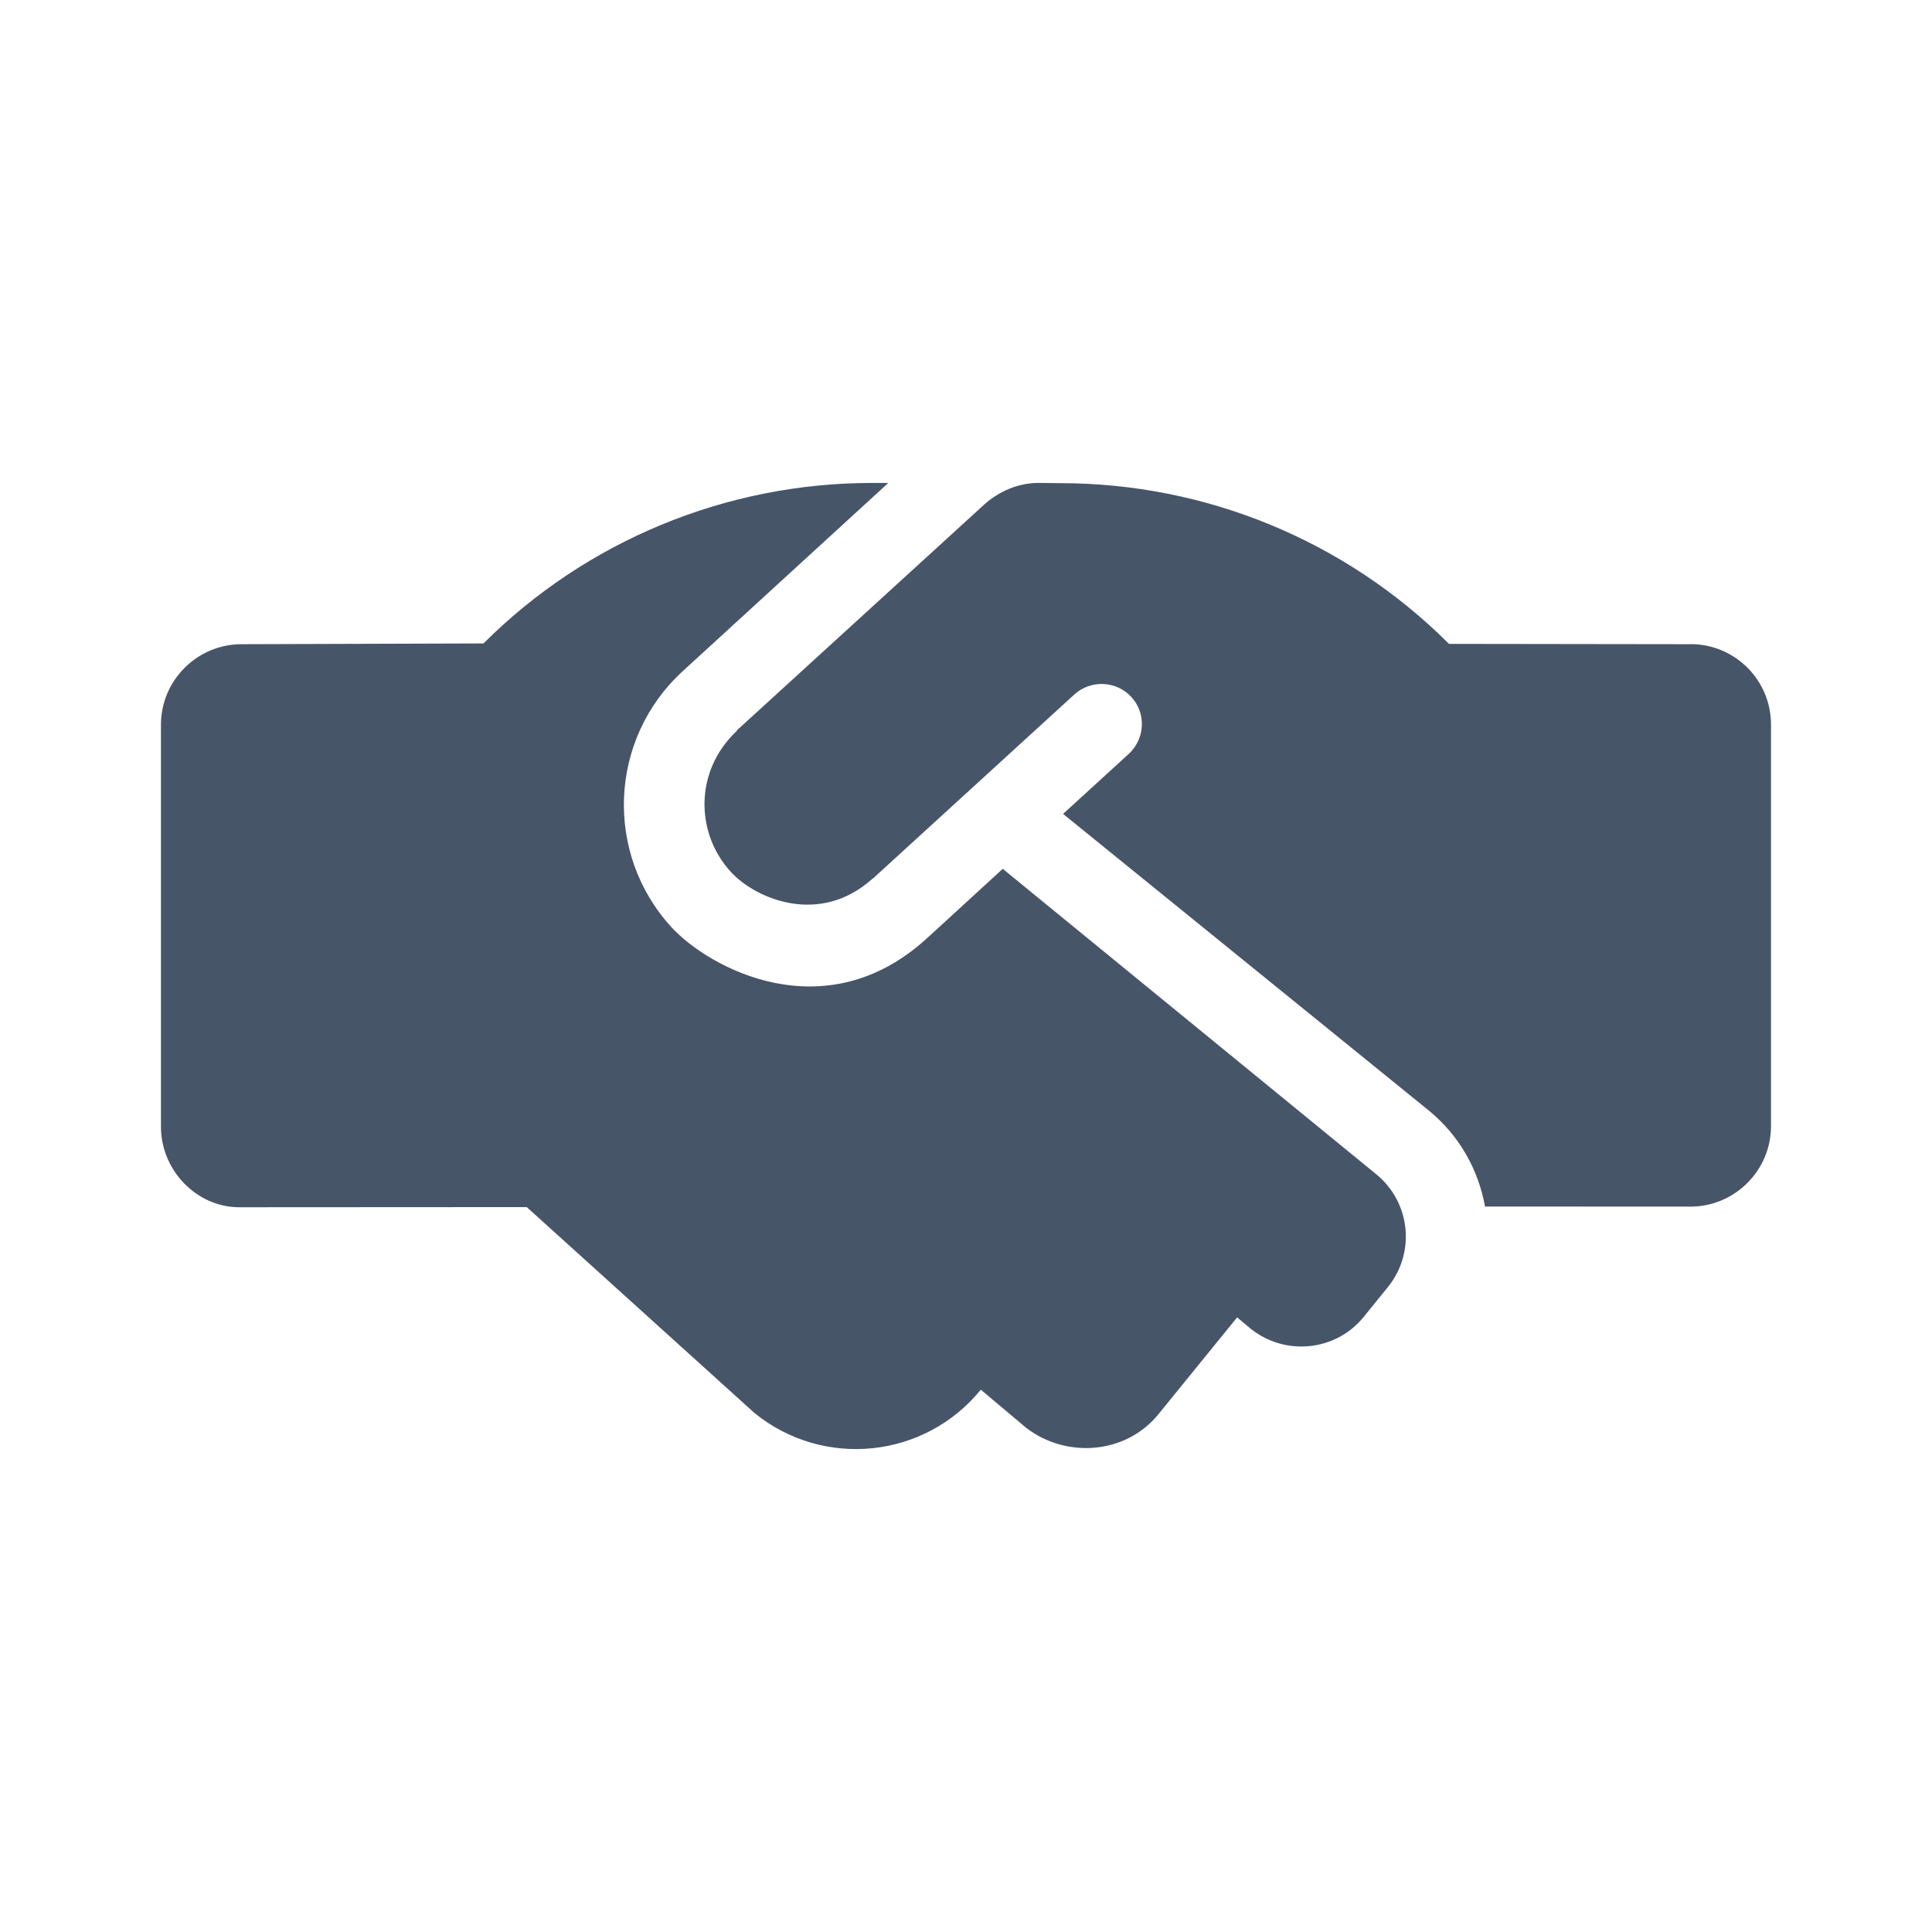
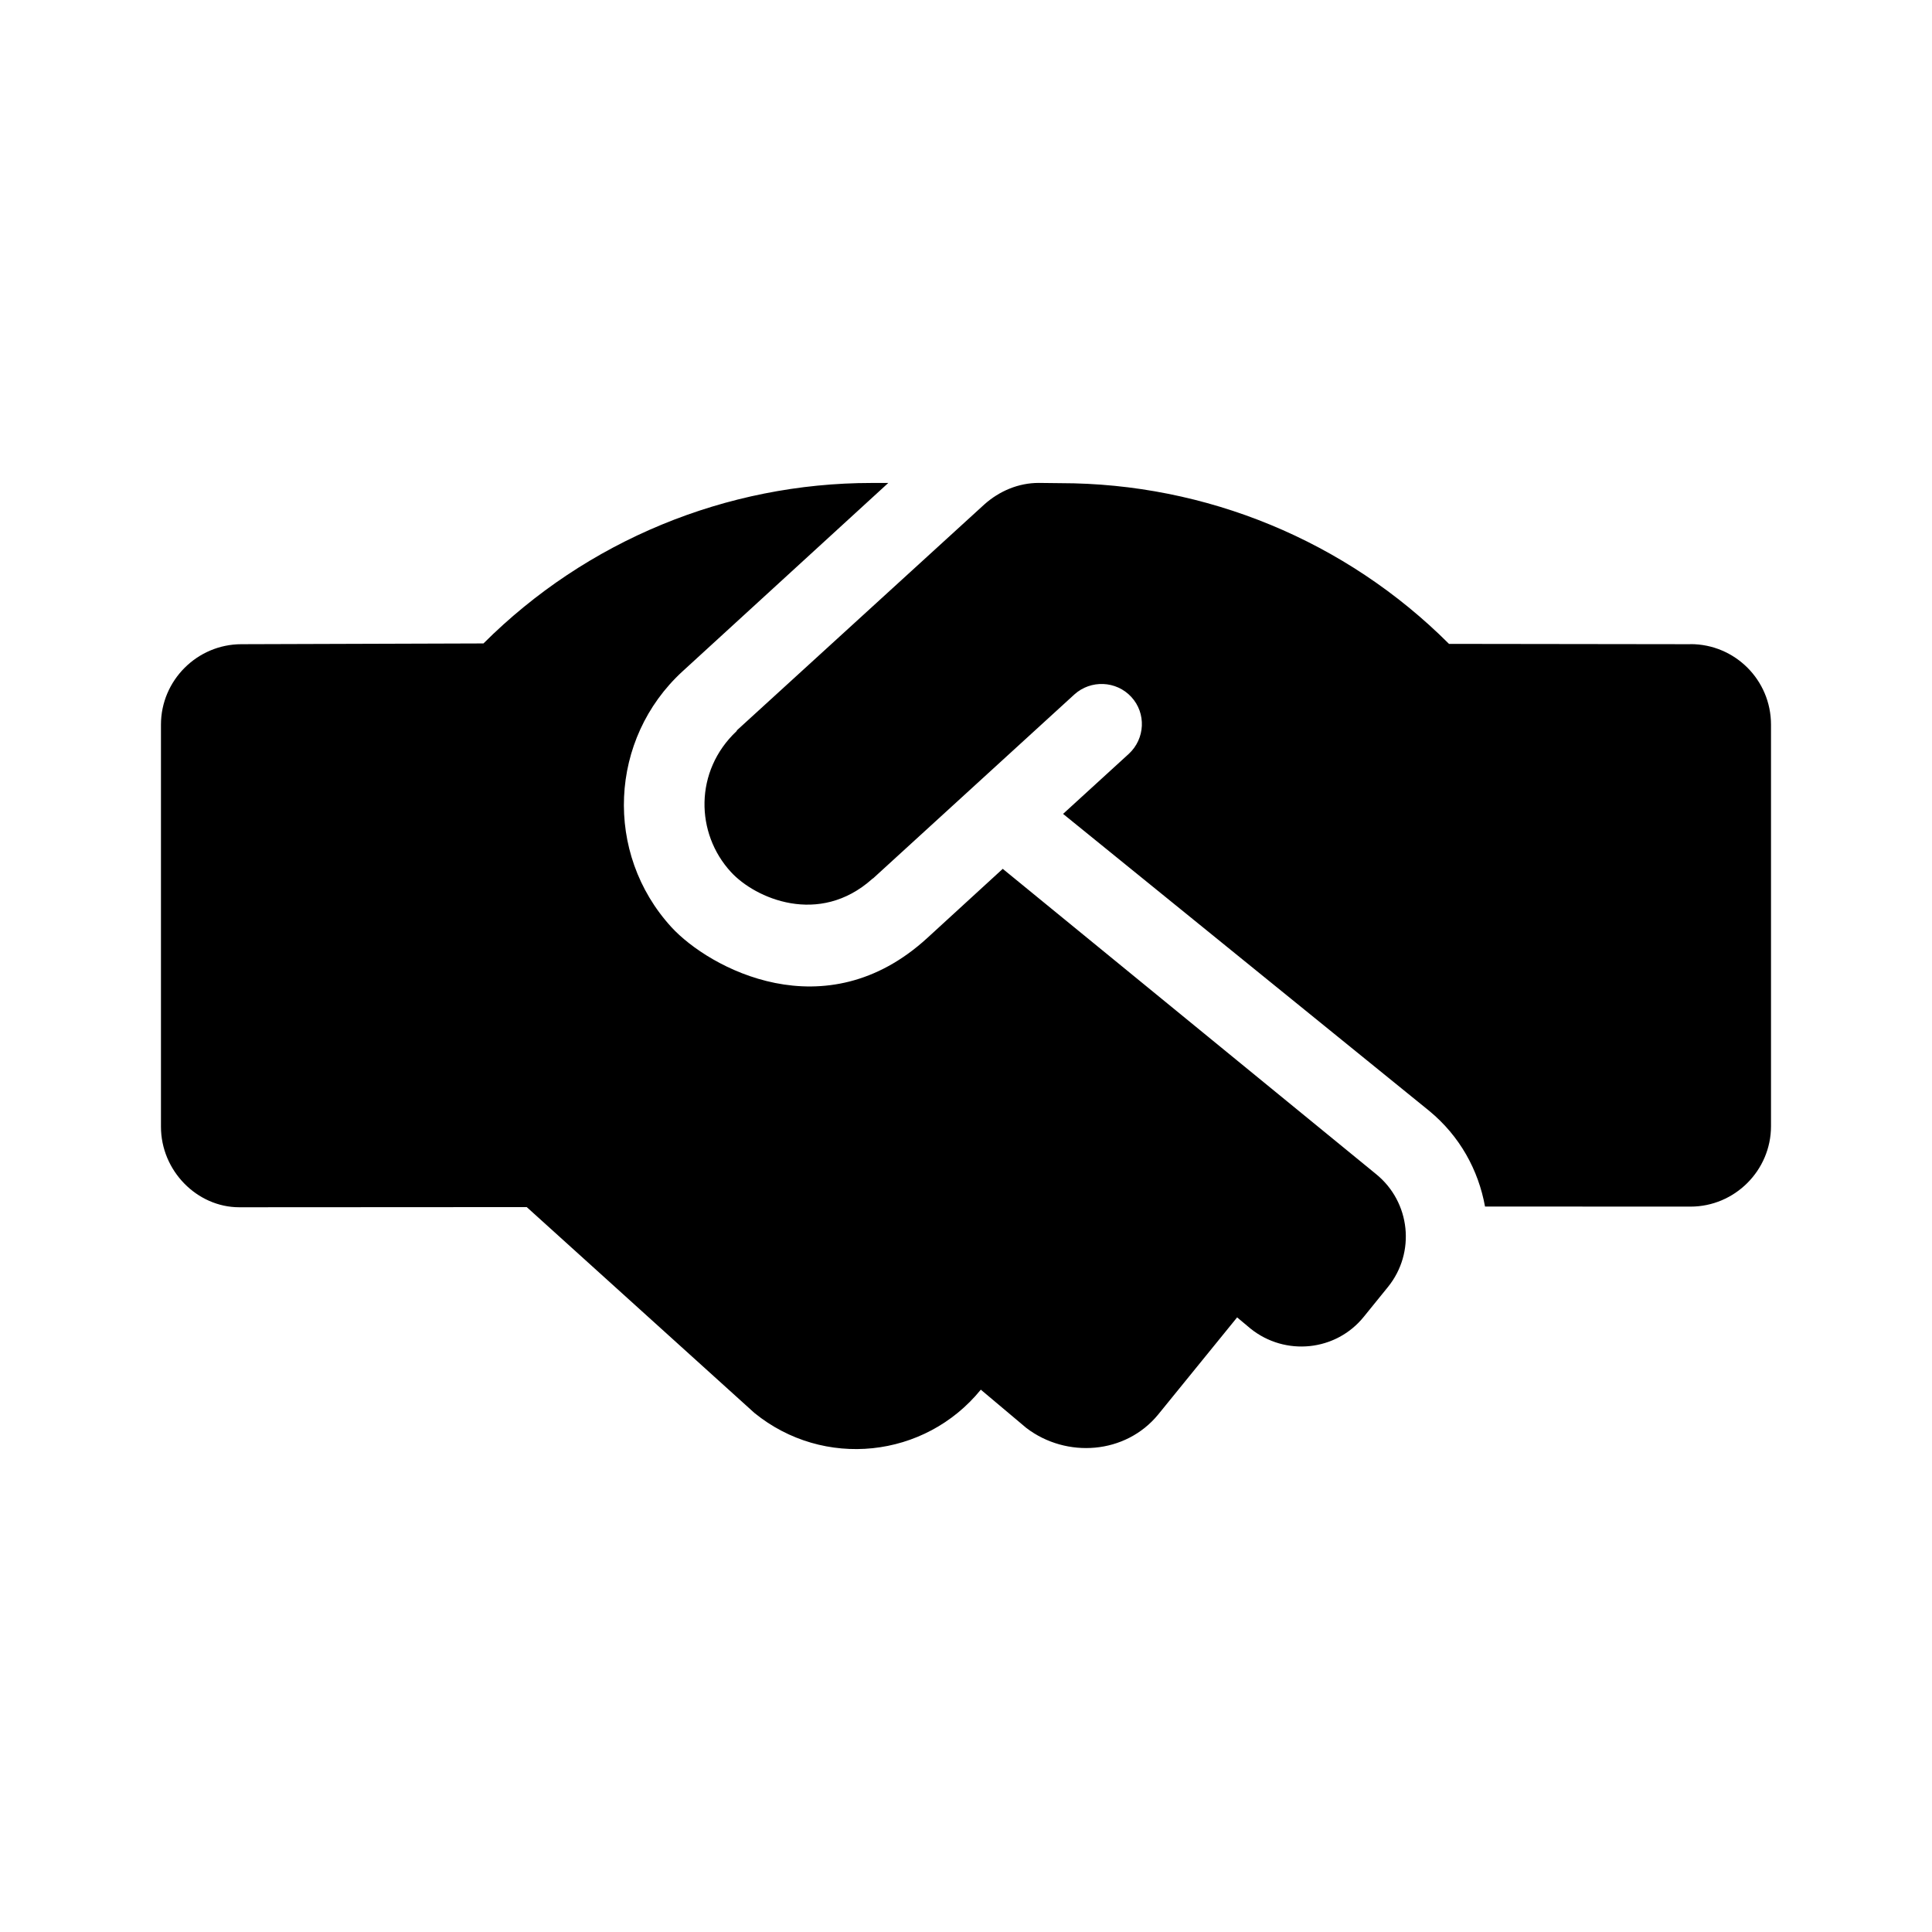
- <svg xmlns="http://www.w3.org/2000/svg" fill="none" height="48" viewBox="0 0 48 48" width="48">
-   <path d="m24.913 21.586-1.875 1.718c-2.538 2.326-5.425.744-6.356-.268-1.681-1.837-1.55-4.681.275-6.356l5.112-4.681h-.413c-3.612 0-7.088 1.434-9.644 3.987l-6.013.019c-1.1 0-2 .899-2 1.999v9.988c0 1.099.9 2.002 1.944 2.002l7.144-.004 5.656 5.114c1.719 1.398 4.234 1.132 5.625-.578l1.133.953c.993.756 2.461.656 3.274-.336l1.961-2.413.336.281c.859.688 2.118.563 2.812-.297l.599-.739c.693-.856.561-2.109-.294-2.804zm17.087-5.581-6-.008c-2.561-2.56-6.035-3.993-9.656-3.993l-.538-.006c-.5 0-.976.2-1.351.535l-6.143 5.608c-.006.013-.013.025-.013.025-1.05.988-1.025 2.538-.138 3.5.602.656 2.188 1.351 3.508.172 0-.008.016-.008.024-.016l5-4.569c.406-.367 1.039-.344 1.414.062s.344 1.039-.062 1.414l-1.633 1.492 9.1 7.381c.757.625 1.219 1.468 1.383 2.374l5.105.002c1.1 0 2-.899 2-1.999v-9.976c0-1.106-.894-2-2-2z" fill="#475569" />
+ <svg xmlns="http://www.w3.org/2000/svg" viewBox="0 0 48 48">
+   <path d="m24.913 21.586-1.875 1.718c-2.538 2.326-5.425.744-6.356-.268-1.681-1.837-1.55-4.681.275-6.356l5.112-4.681h-.413c-3.612 0-7.088 1.434-9.644 3.987l-6.013.019c-1.1 0-2 .899-2 1.999v9.988c0 1.099.9 2.002 1.944 2.002l7.144-.004 5.656 5.114c1.719 1.398 4.234 1.132 5.625-.578l1.133.953c.993.756 2.461.656 3.274-.336l1.961-2.413.336.281c.859.688 2.118.563 2.812-.297l.599-.739c.693-.856.561-2.109-.294-2.804zm17.087-5.581-6-.008c-2.561-2.56-6.035-3.993-9.656-3.993l-.538-.006c-.5 0-.976.2-1.351.535l-6.143 5.608c-.006.013-.013.025-.013.025-1.05.988-1.025 2.538-.138 3.5.602.656 2.188 1.351 3.508.172 0-.008.016-.008.024-.016l5-4.569c.406-.367 1.039-.344 1.414.062s.344 1.039-.062 1.414l-1.633 1.492 9.1 7.381c.757.625 1.219 1.468 1.383 2.374l5.105.002c1.1 0 2-.899 2-1.999v-9.976c0-1.106-.894-2-2-2z" />
</svg>
